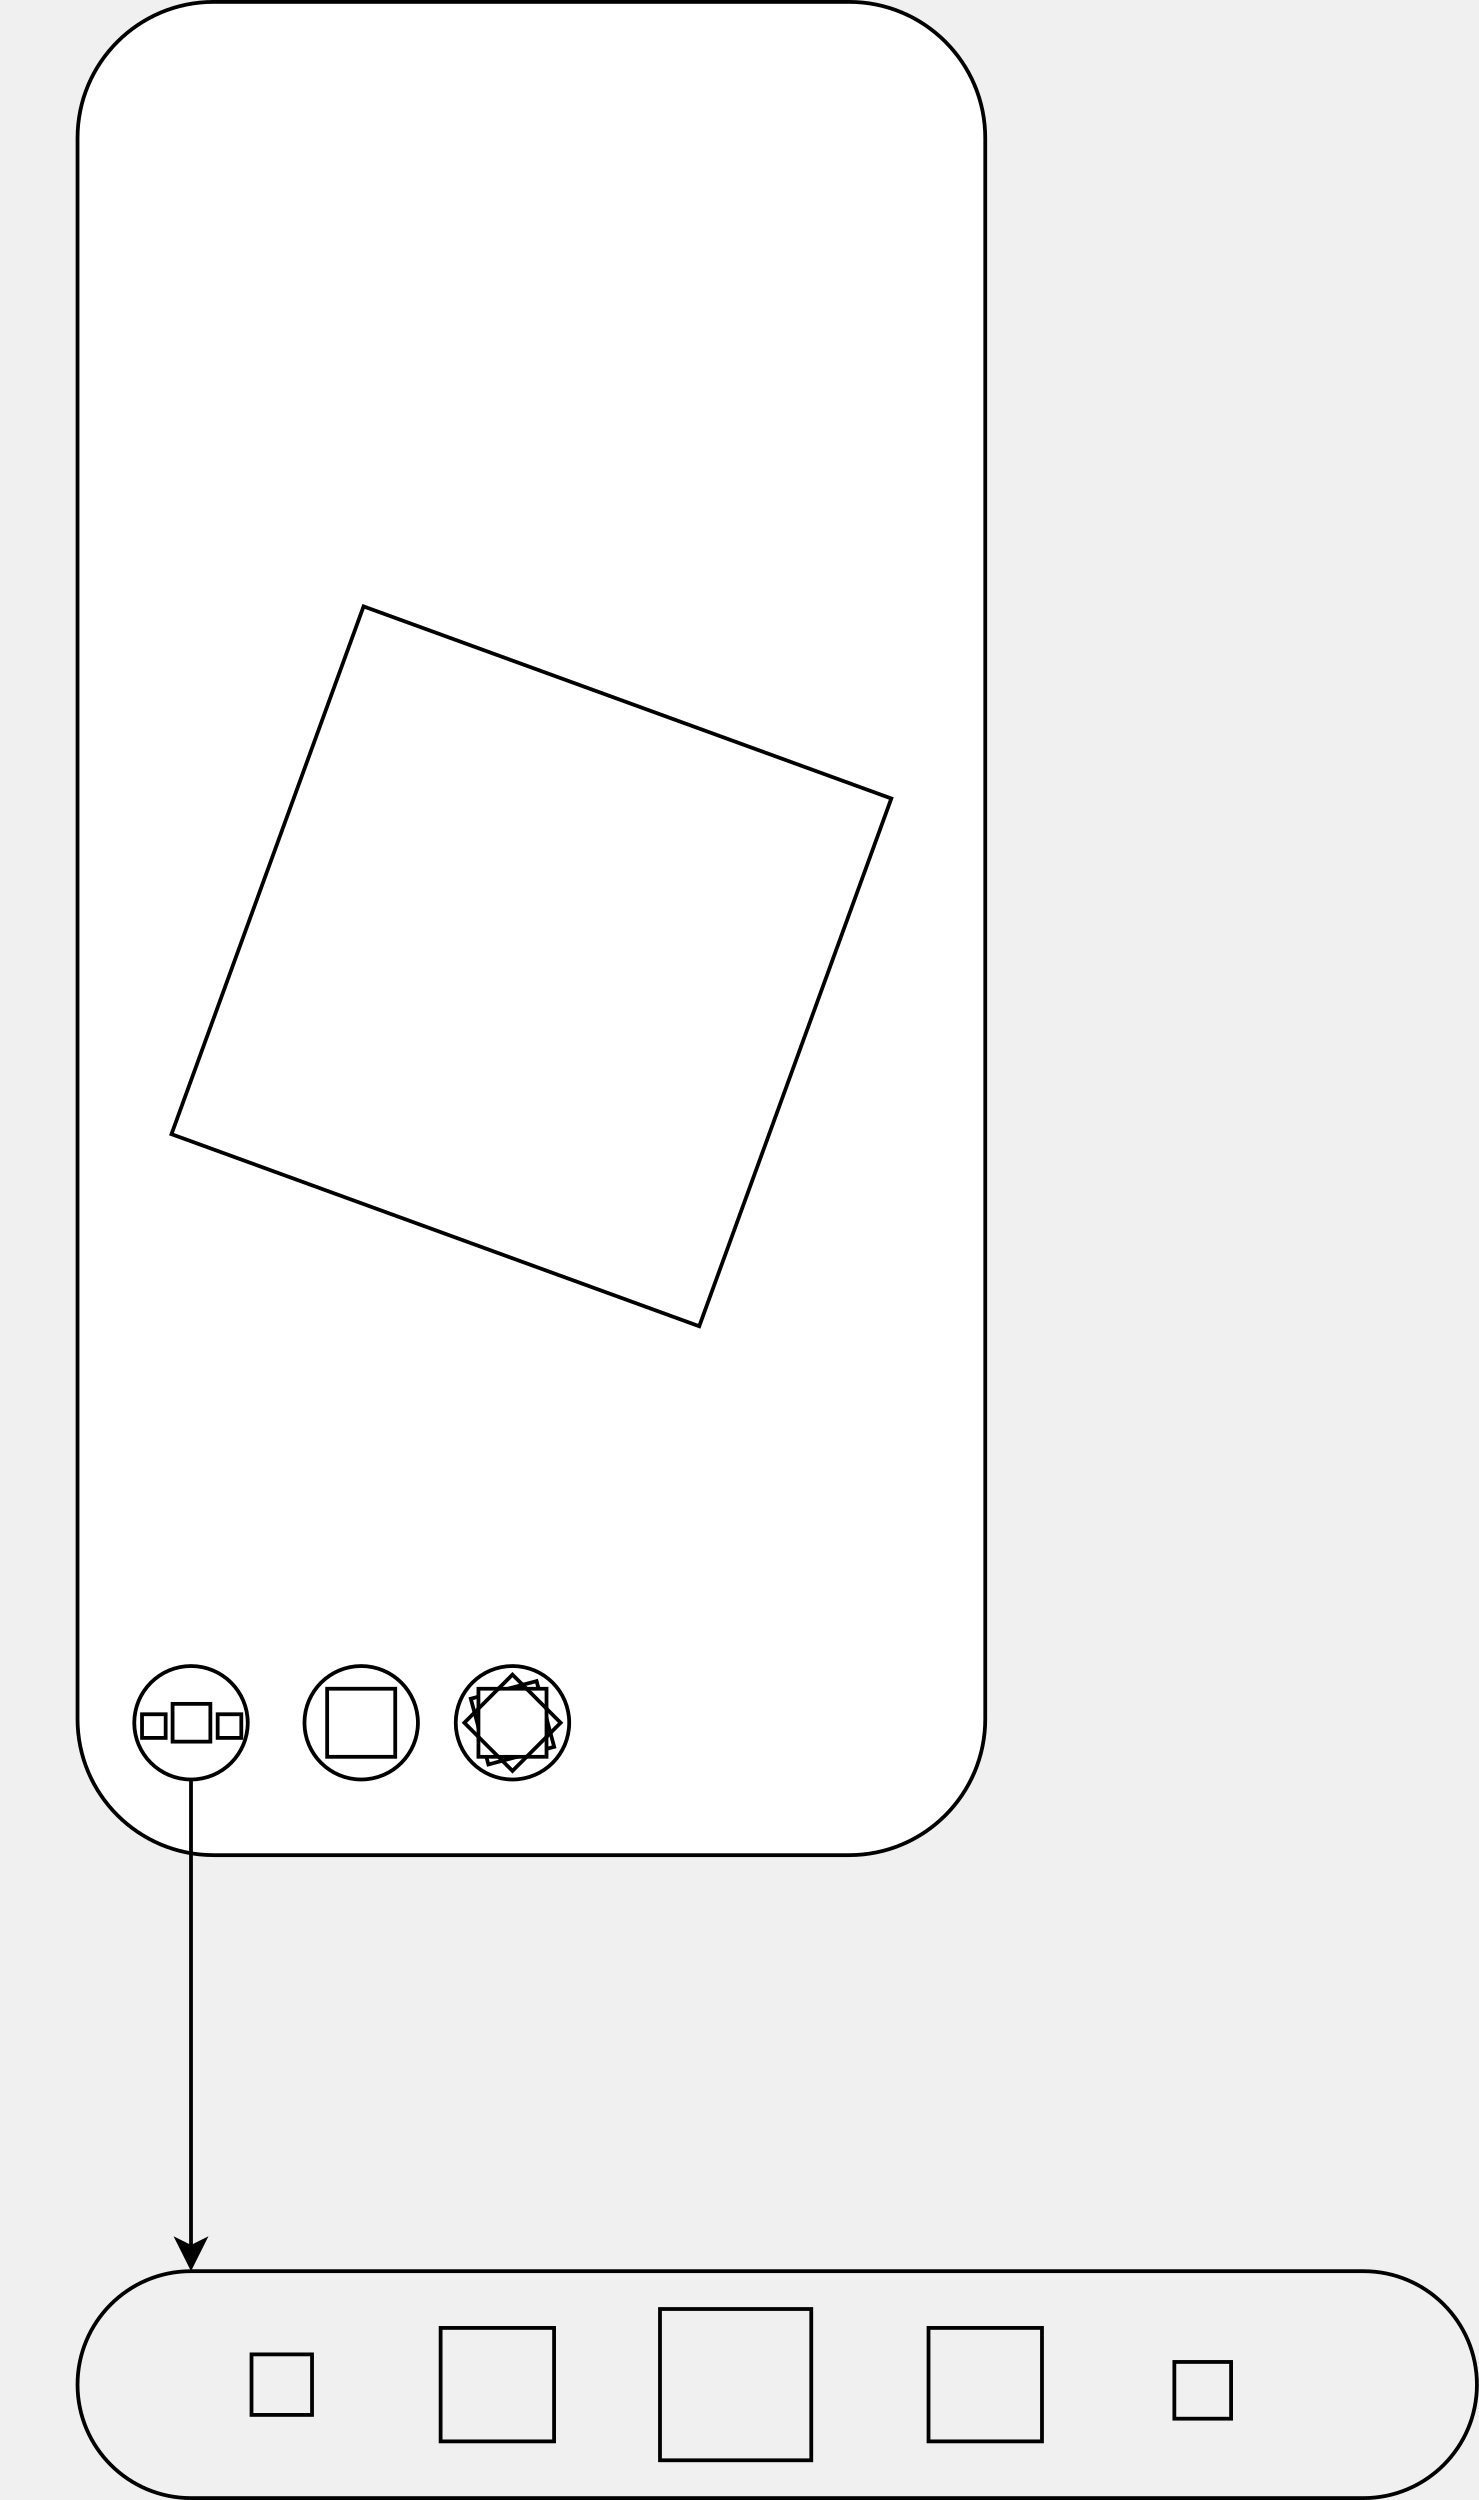
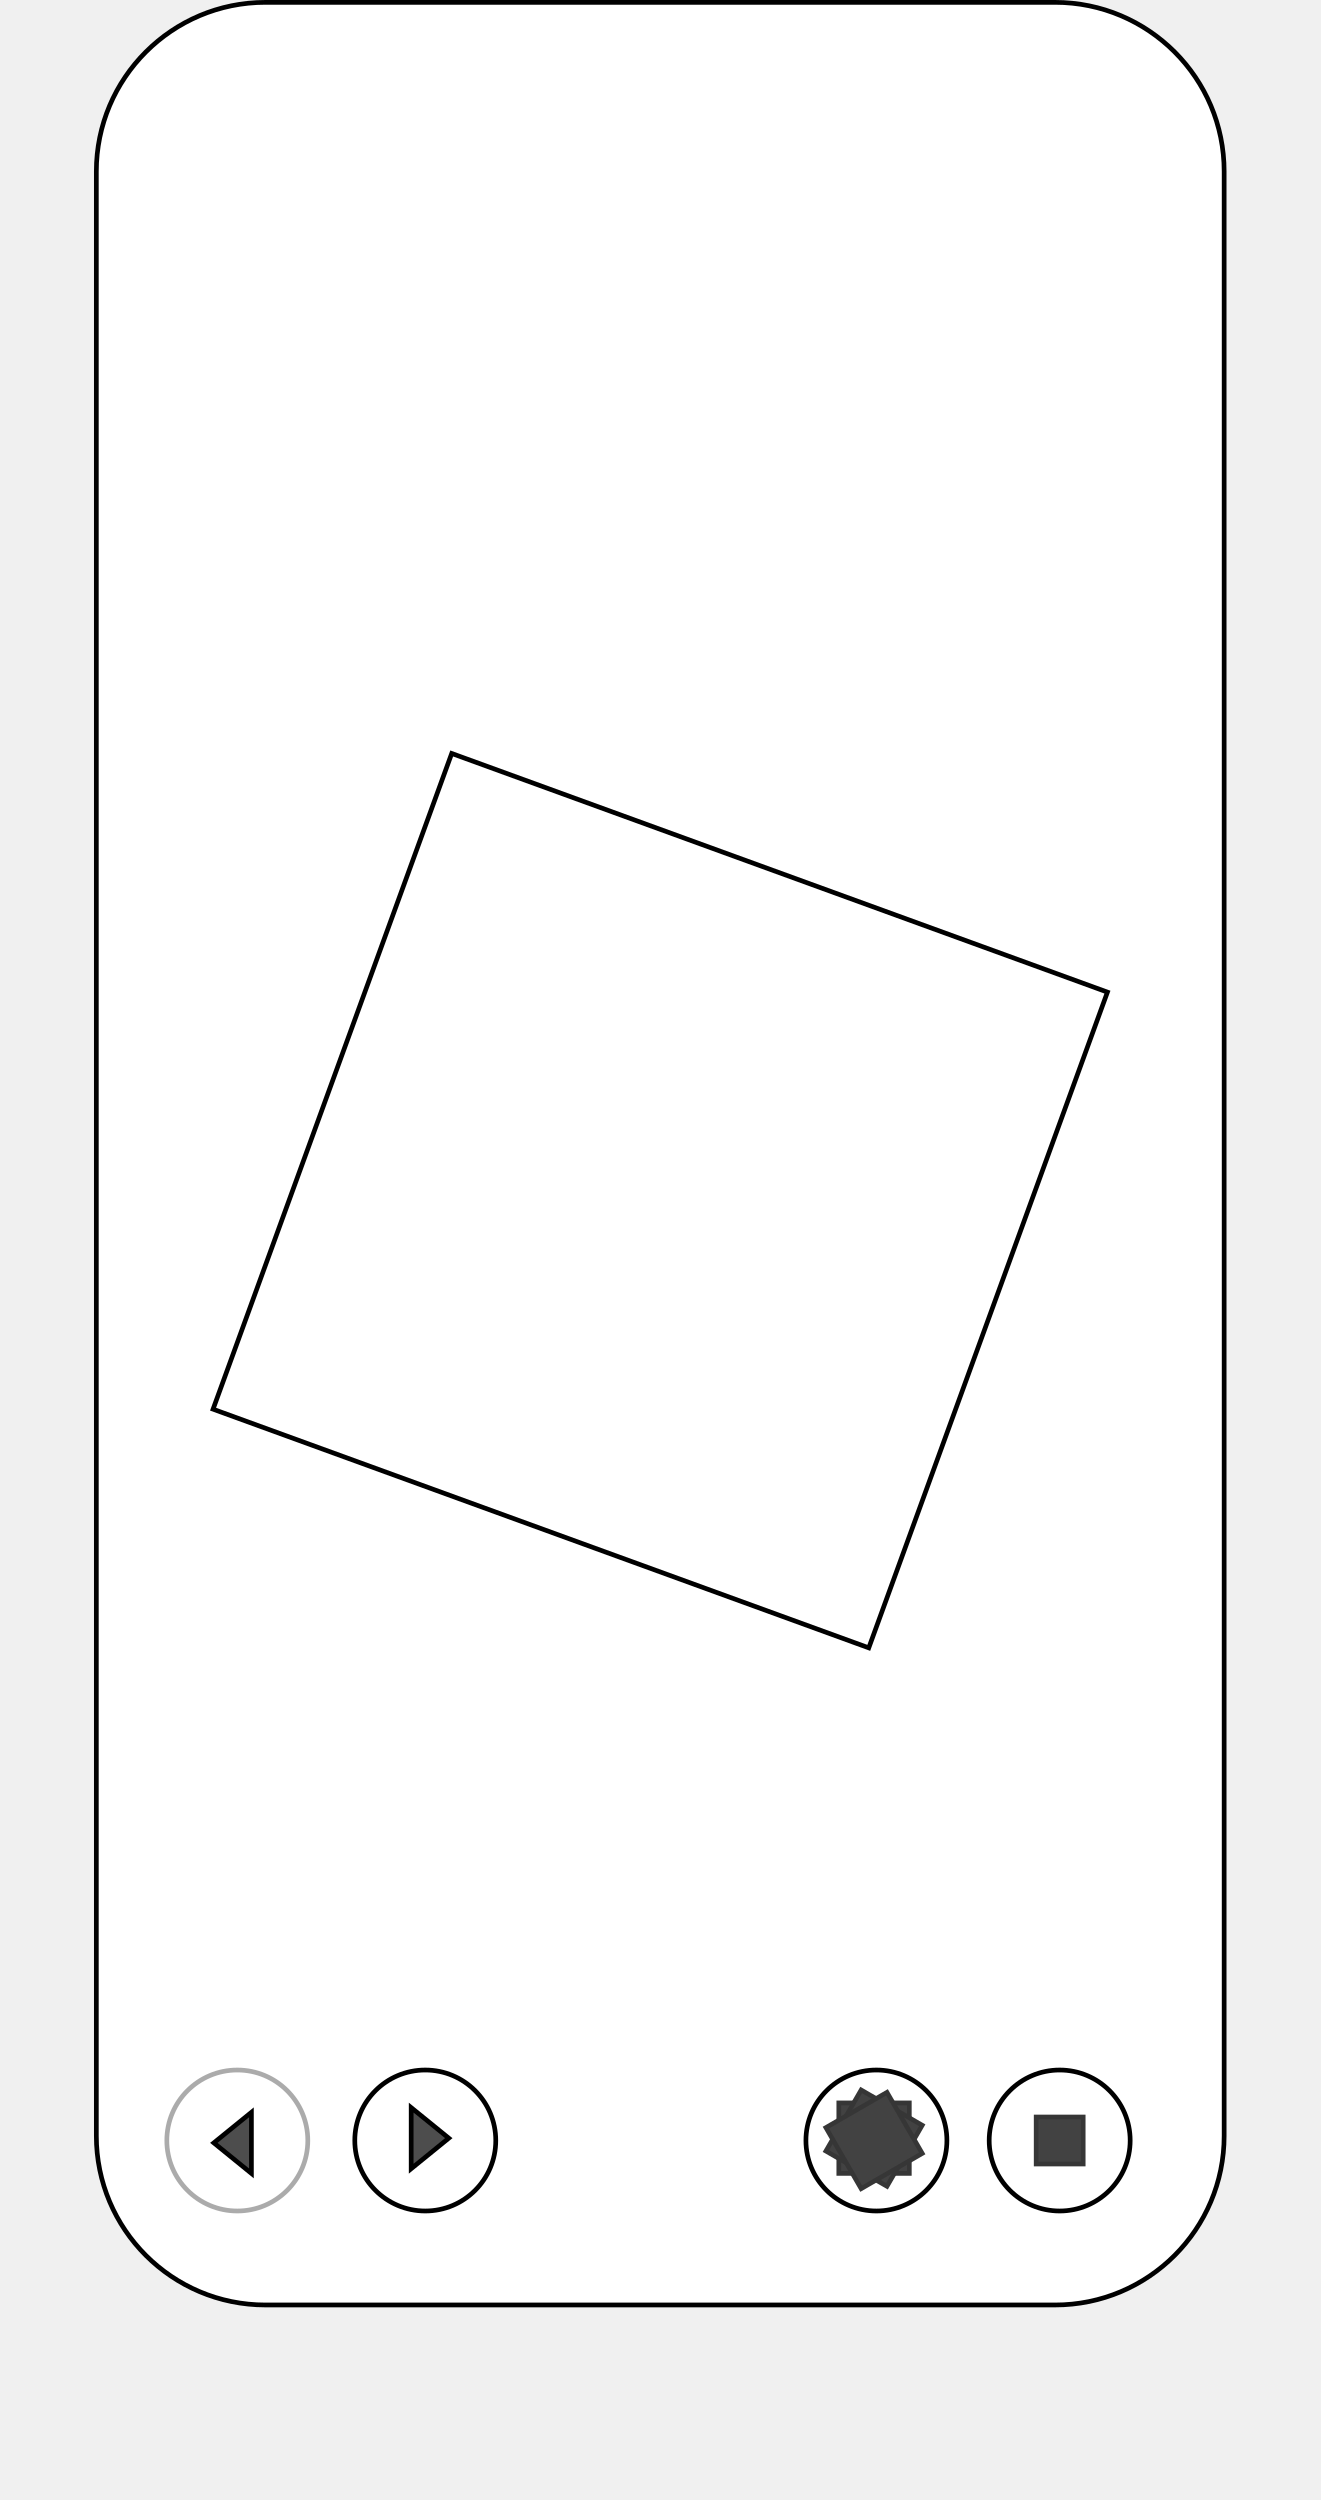
- <svg xmlns="http://www.w3.org/2000/svg" width="391px" height="661px" version="1.1" content="&lt;mxfile userAgent=&quot;Mozilla/5.0 (Macintosh; Intel Mac OS X 10_13_6) AppleWebKit/537.36 (KHTML, like Gecko) Chrome/69.0.35.100 Safari/537.36&quot; version=&quot;9.1.8&quot; editor=&quot;www.draw.io&quot; type=&quot;device&quot;&gt;&lt;diagram id=&quot;5081288e-60ab-ca39-d5f0-d8c290ef8552&quot; name=&quot;Page-1&quot;&gt;1ZlNc5swEIZ/Dcd6kAQSHFsnTS+d6UwObY8KyKAJRh5Zjp3++gojMAIckxhsJ4cMvPpA+2hXWskOmi93D5Ku0p8iZpkD3XjnoDsHwtB39f9CeC0FH+FSSCSPSwkchEf+jxnRtEs2PGZrq6ISIlN8ZYuRyHMWKUujUoqtXW0hMvurK5qwjvAY0ayr/uaxSks1gOSg/2A8SasvAxyWJU80ek6k2OTmew5Ei/1fWbykVV/G0HVKY7FtSOjeQXMphCqflrs5ywq0Fbay3fcjpfW4JcvVkAawbPBCsw2rRrwfl3qtWOytYUV94KBv25Qr9riiUVG61ZOvtVQtM1Pc/b4Z0guTiu0akhnPAxNLpuSrrmJKiUFjXAeb1+1hHqBntLQxB15oRGrmPql7PtivHwyCfhx4AI5ULJ8269MopFBUcZHr1y/QH4dN4Fts6nhpwgE9cGrxHDjkNBzdQIcoOw2Hrldl3C74rvCtCeD4bhcO6mGDRkAT3DgagNyrsalc7y04V0GCW0hwBwkIukgq7Swk6Nb9hVzRX7zx/aWxFpORlmJArug//qSI9E76+REN2MrPQARQ4UYLnmVzkQmplVzk7PNjG7KTFfntariddZZOn6oe3DftD9rmk5k/aPWpwuIsAAOynCMAanYfJ3AJAwdsx8cMJJ/BQDBgBt8b+YMCvSY7PNJnrg8xAj4JQo8gHHi2589g1/HxDHoYel6oT0bEDVDPQnCkyllQB6wLNwI1nOls10MeCbT5AQ6JxRT2rCXhLAxRGIIgAAQg1If0SJWzAnGCHWoipG1HtZHekJvC8DRTlsdfiysi/RZldL3mkQ2V7bj6o5/dmW/e/jonLjfWYiMj071hw2LrhunNldDvWQkrTbJM5xwv9r1UHyLzhV+C68HVM+fbeTyGrQS9HLlpBBv3RK1+gNvqCLc6UlQmTHU62k9YbfWgOUTg9By+606qJygisSym/a5IdFdMcj08JoseeJ5oGRaxJSNzL+mPlA63L7Z6brYQ6XGFNuqPBAaa4FDVhDhNJgyhvSFi0kXWexc4BrEJzlgXIBb6LWLDUucxDu5ogg1temIIt8KySsKapy2/S2yMVBVNkKpOTwxg+4B2UR+bIA+9ADHQIhbAro/hHh/D7yamXw+/HpW77+EXOnT/Hw==&lt;/diagram&gt;&lt;/mxfile&gt;" style="background-color: rgb(255, 255, 255);">
+ <svg xmlns="http://www.w3.org/2000/svg" width="281px" height="532px" version="1.1" content="&lt;mxfile userAgent=&quot;Mozilla/5.0 (Macintosh; Intel Mac OS X 10_13_6) AppleWebKit/537.36 (KHTML, like Gecko) Chrome/69.0.35.100 Safari/537.36&quot; version=&quot;9.2.3&quot; editor=&quot;www.draw.io&quot; type=&quot;device&quot;&gt;&lt;diagram id=&quot;5081288e-60ab-ca39-d5f0-d8c290ef8552&quot; name=&quot;Page-1&quot;&gt;3Zhdk5sgFIZ/jZftKPiVyya73d70Khe9JpEosygOkk3SX1+M4Eck1XZx02mcyegLKOfh5XgSB27y8wtHZfadJZg6wE3ODnxyAAB+IL9r4dIIHvQaIeUkUVInbMlPrERXqUeS4GrQUTBGBSmH4p4VBd6LgYY4Z6dhtwOjw6eWKMUjYbtHdKz+IInIGjUGUad/wyTN9JO9cNW07ND+NeXsWKjnOQAerp+mOUf6XirQKkMJO/Uk+OzADWdMNGf5eYNpjVZja8Z9vdPazpvjQswZAJoBb4gesZ7xdV7iollco8F1f8+B61NGBN6WaF+3nuTiSy0TOVXN4+erKb1hLvC5J6n5vGCWY8EvsotqjRQaZZ1QXZ66dQC+0rLeGvgrJSK19ml75y5+eaIQmHGEM3BkLN8dq2kUnAkkCCvk5ScQ2GETBwM27X7pw/EMcFrxPXCiaThygNyieBoOqspm3x7IufbWuhKcveINo4xfbwW/rOtDthwIpVovWIEXIRm4Y5LQABJa4AjiaZB1Dinnh9lmQrTTd3B/H354E348Cj80hB9DC+HP8NGd8Ftyfx//xPp6wfsDhKvpAAUnqEjpjJ3St7/cFv5TfdykFy92jbviLq+7vlgNbOGNTBEbkFnwhE7oy+QWC+nCA4/LF743Dceqn8xm+nNmMJpMMkv5aUZd81A/tdn1oquX1efg4xwFp/F0ZZ87jWj09oZhfRjsBurDEsObSjEwVEOmYshGLeT7/7rB9JDHGCz4Lwym01ObwKKxwQKDwSwUEf6cnyLLEuy9EaClV8JDic6oOz+OaLgcUcM+t8RUXnZ/TVzben//wOdf&lt;/diagram&gt;&lt;/mxfile&gt;" style="background-color: rgb(255, 255, 255);">
  <defs />
  <g transform="translate(0.5,0.5)">
    <rect x="20" y="0" width="240" height="490" rx="36" ry="36" fill="#ffffff" stroke="#000000" pointer-events="none" />
    <path d="M 140 150 L 245 255 L 140 360 L 35 255 Z" fill="#ffffff" stroke="#000000" stroke-miterlimit="10" transform="rotate(-25,140,255)" pointer-events="none" />
-     <ellipse cx="50" cy="455" rx="15" ry="15" fill="#ffffff" stroke="#000000" pointer-events="none" />
-     <ellipse cx="95" cy="455" rx="15" ry="15" fill="#ffffff" stroke="#000000" pointer-events="none" />
-     <rect x="86" y="446" width="18" height="18" fill="#ffffff" stroke="#000000" pointer-events="none" />
-     <ellipse cx="135" cy="455" rx="15" ry="15" fill="#ffffff" stroke="#000000" pointer-events="none" />
-     <rect x="126" y="446" width="18" height="18" fill="#ffffff" stroke="#000000" transform="rotate(75,135,455)" pointer-events="none" />
-     <rect x="126" y="446" width="18" height="18" fill="#ffffff" stroke="#000000" transform="rotate(90,135,455)" pointer-events="none" />
-     <rect x="126" y="446" width="18" height="18" fill="none" stroke="#000000" transform="rotate(135,135,455)" pointer-events="none" />
-     <rect x="37.05" y="452.75" width="6.25" height="6.25" fill="none" stroke="#000000" pointer-events="none" />
-     <rect x="45.13" y="450" width="9.99" height="9.99" fill="none" stroke="#000000" pointer-events="none" />
-     <rect x="57.05" y="452.75" width="6.25" height="6.25" fill="none" stroke="#000000" pointer-events="none" />
-     <path d="M 50 470 L 50 593.63" fill="none" stroke="#000000" stroke-miterlimit="10" pointer-events="none" />
-     <path d="M 50 598.88 L 46.5 591.88 L 50 593.63 L 53.5 591.88 Z" fill="#000000" stroke="#000000" stroke-miterlimit="10" pointer-events="none" />
-     <rect x="20" y="600" width="370" height="60" rx="30" ry="30" fill="none" stroke="#000000" pointer-events="none" />
-     <rect x="174" y="610" width="40" height="40" fill="none" stroke="#000000" pointer-events="none" />
-     <rect x="245" y="615" width="30" height="30" fill="none" stroke="#000000" pointer-events="none" />
-     <rect x="310" y="624" width="15" height="15" fill="none" stroke="#000000" pointer-events="none" />
-     <rect x="116" y="615" width="30" height="30" fill="none" stroke="#000000" pointer-events="none" />
-     <rect x="66" y="622" width="16" height="16" fill="none" stroke="#000000" pointer-events="none" />
+     <ellipse cx="50" cy="455" rx="15" ry="15" fill="none" stroke="#ababab" pointer-events="none" />
+     <path d="M 45 449 L 53 455.5 L 45 462 Z" fill="#4d4d4d" stroke="#000000" stroke-miterlimit="10" transform="rotate(-180,49,455.5)" pointer-events="none" />
+     <ellipse cx="90" cy="455" rx="15" ry="15" fill="#ffffff" stroke="#000000" pointer-events="none" />
+     <path d="M 87 448 L 95 454.5 L 87 461 Z" fill="#4d4d4d" stroke="#000000" stroke-miterlimit="10" pointer-events="none" />
+     <ellipse cx="225" cy="455" rx="15" ry="15" fill="#ffffff" stroke="#000000" pointer-events="none" />
+     <rect x="220" y="450" width="10" height="10" fill="#424242" stroke="#363636" pointer-events="none" />
+     <ellipse cx="186" cy="455" rx="15" ry="15" fill="#ffffff" stroke="#000000" pointer-events="none" />
+     <rect x="178" y="447" width="15" height="15" fill="#424242" stroke="#363636" pointer-events="none" />
+     <rect x="178" y="447" width="15" height="15" fill="#424242" stroke="#363636" transform="rotate(30,185.5,454.5)" pointer-events="none" />
+     <rect x="178" y="447.5" width="15" height="15" fill="#424242" stroke="#363636" transform="rotate(60,185.5,455)" pointer-events="none" />
  </g>
</svg>
